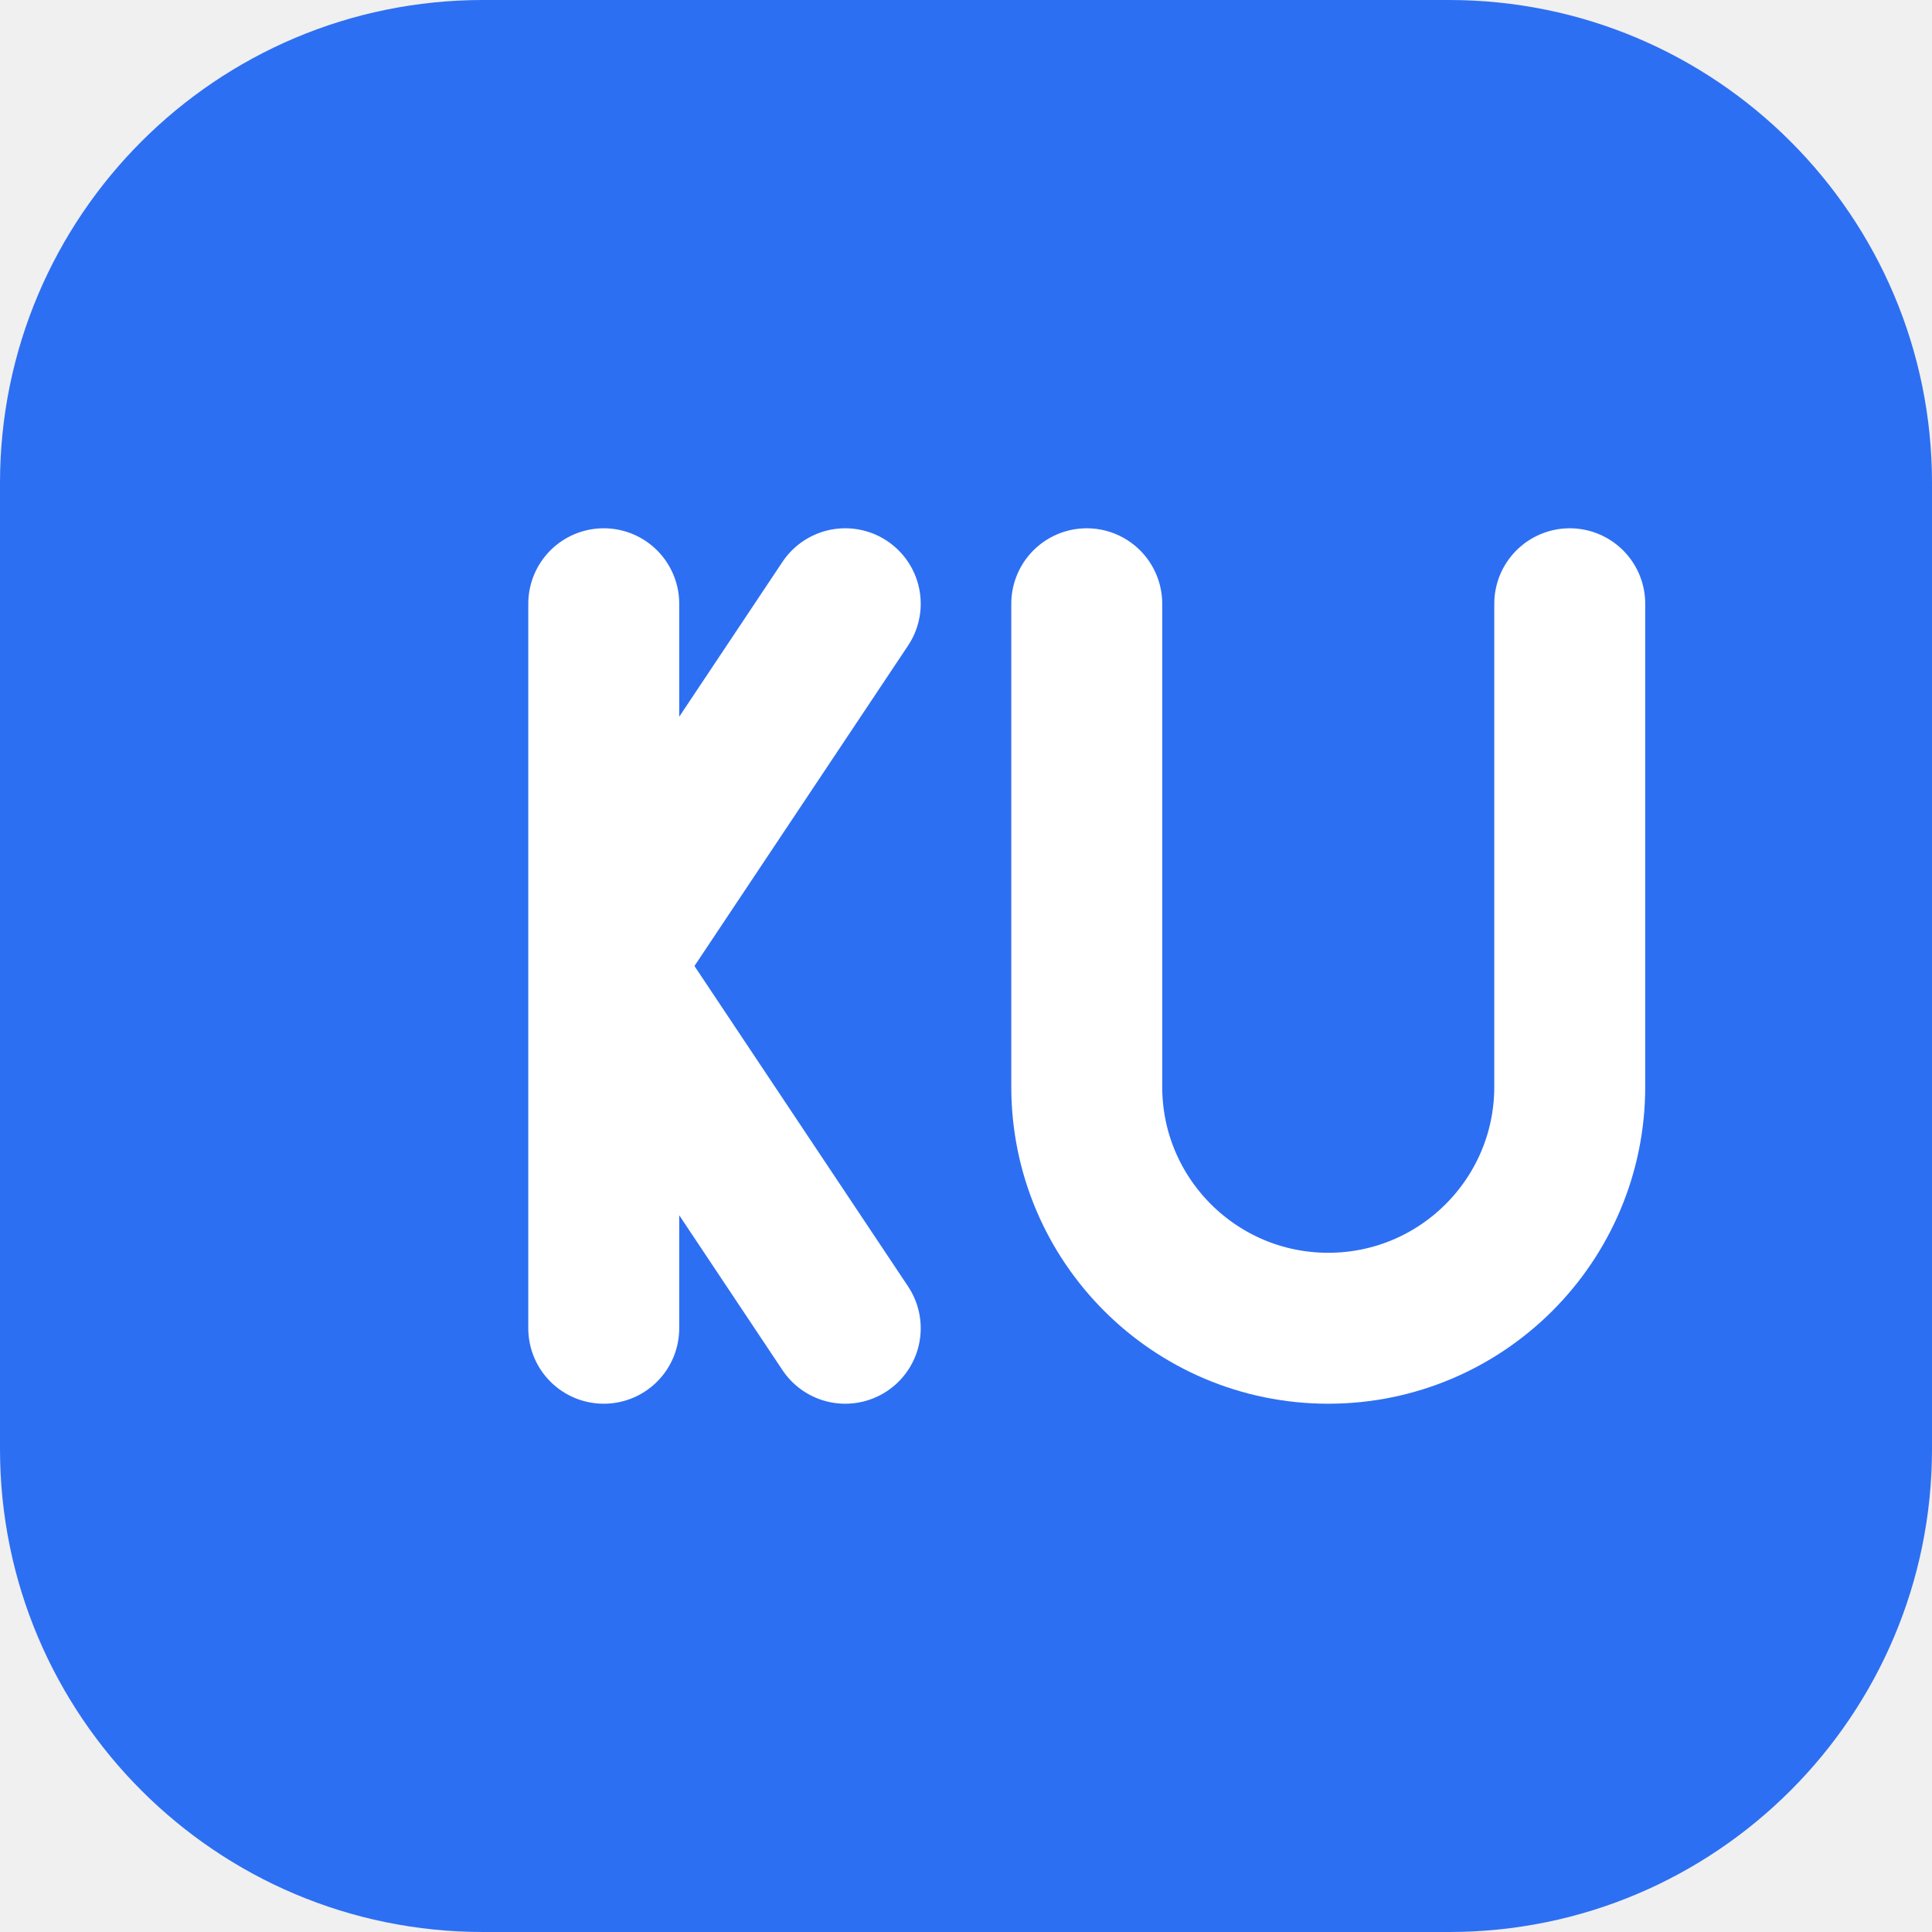
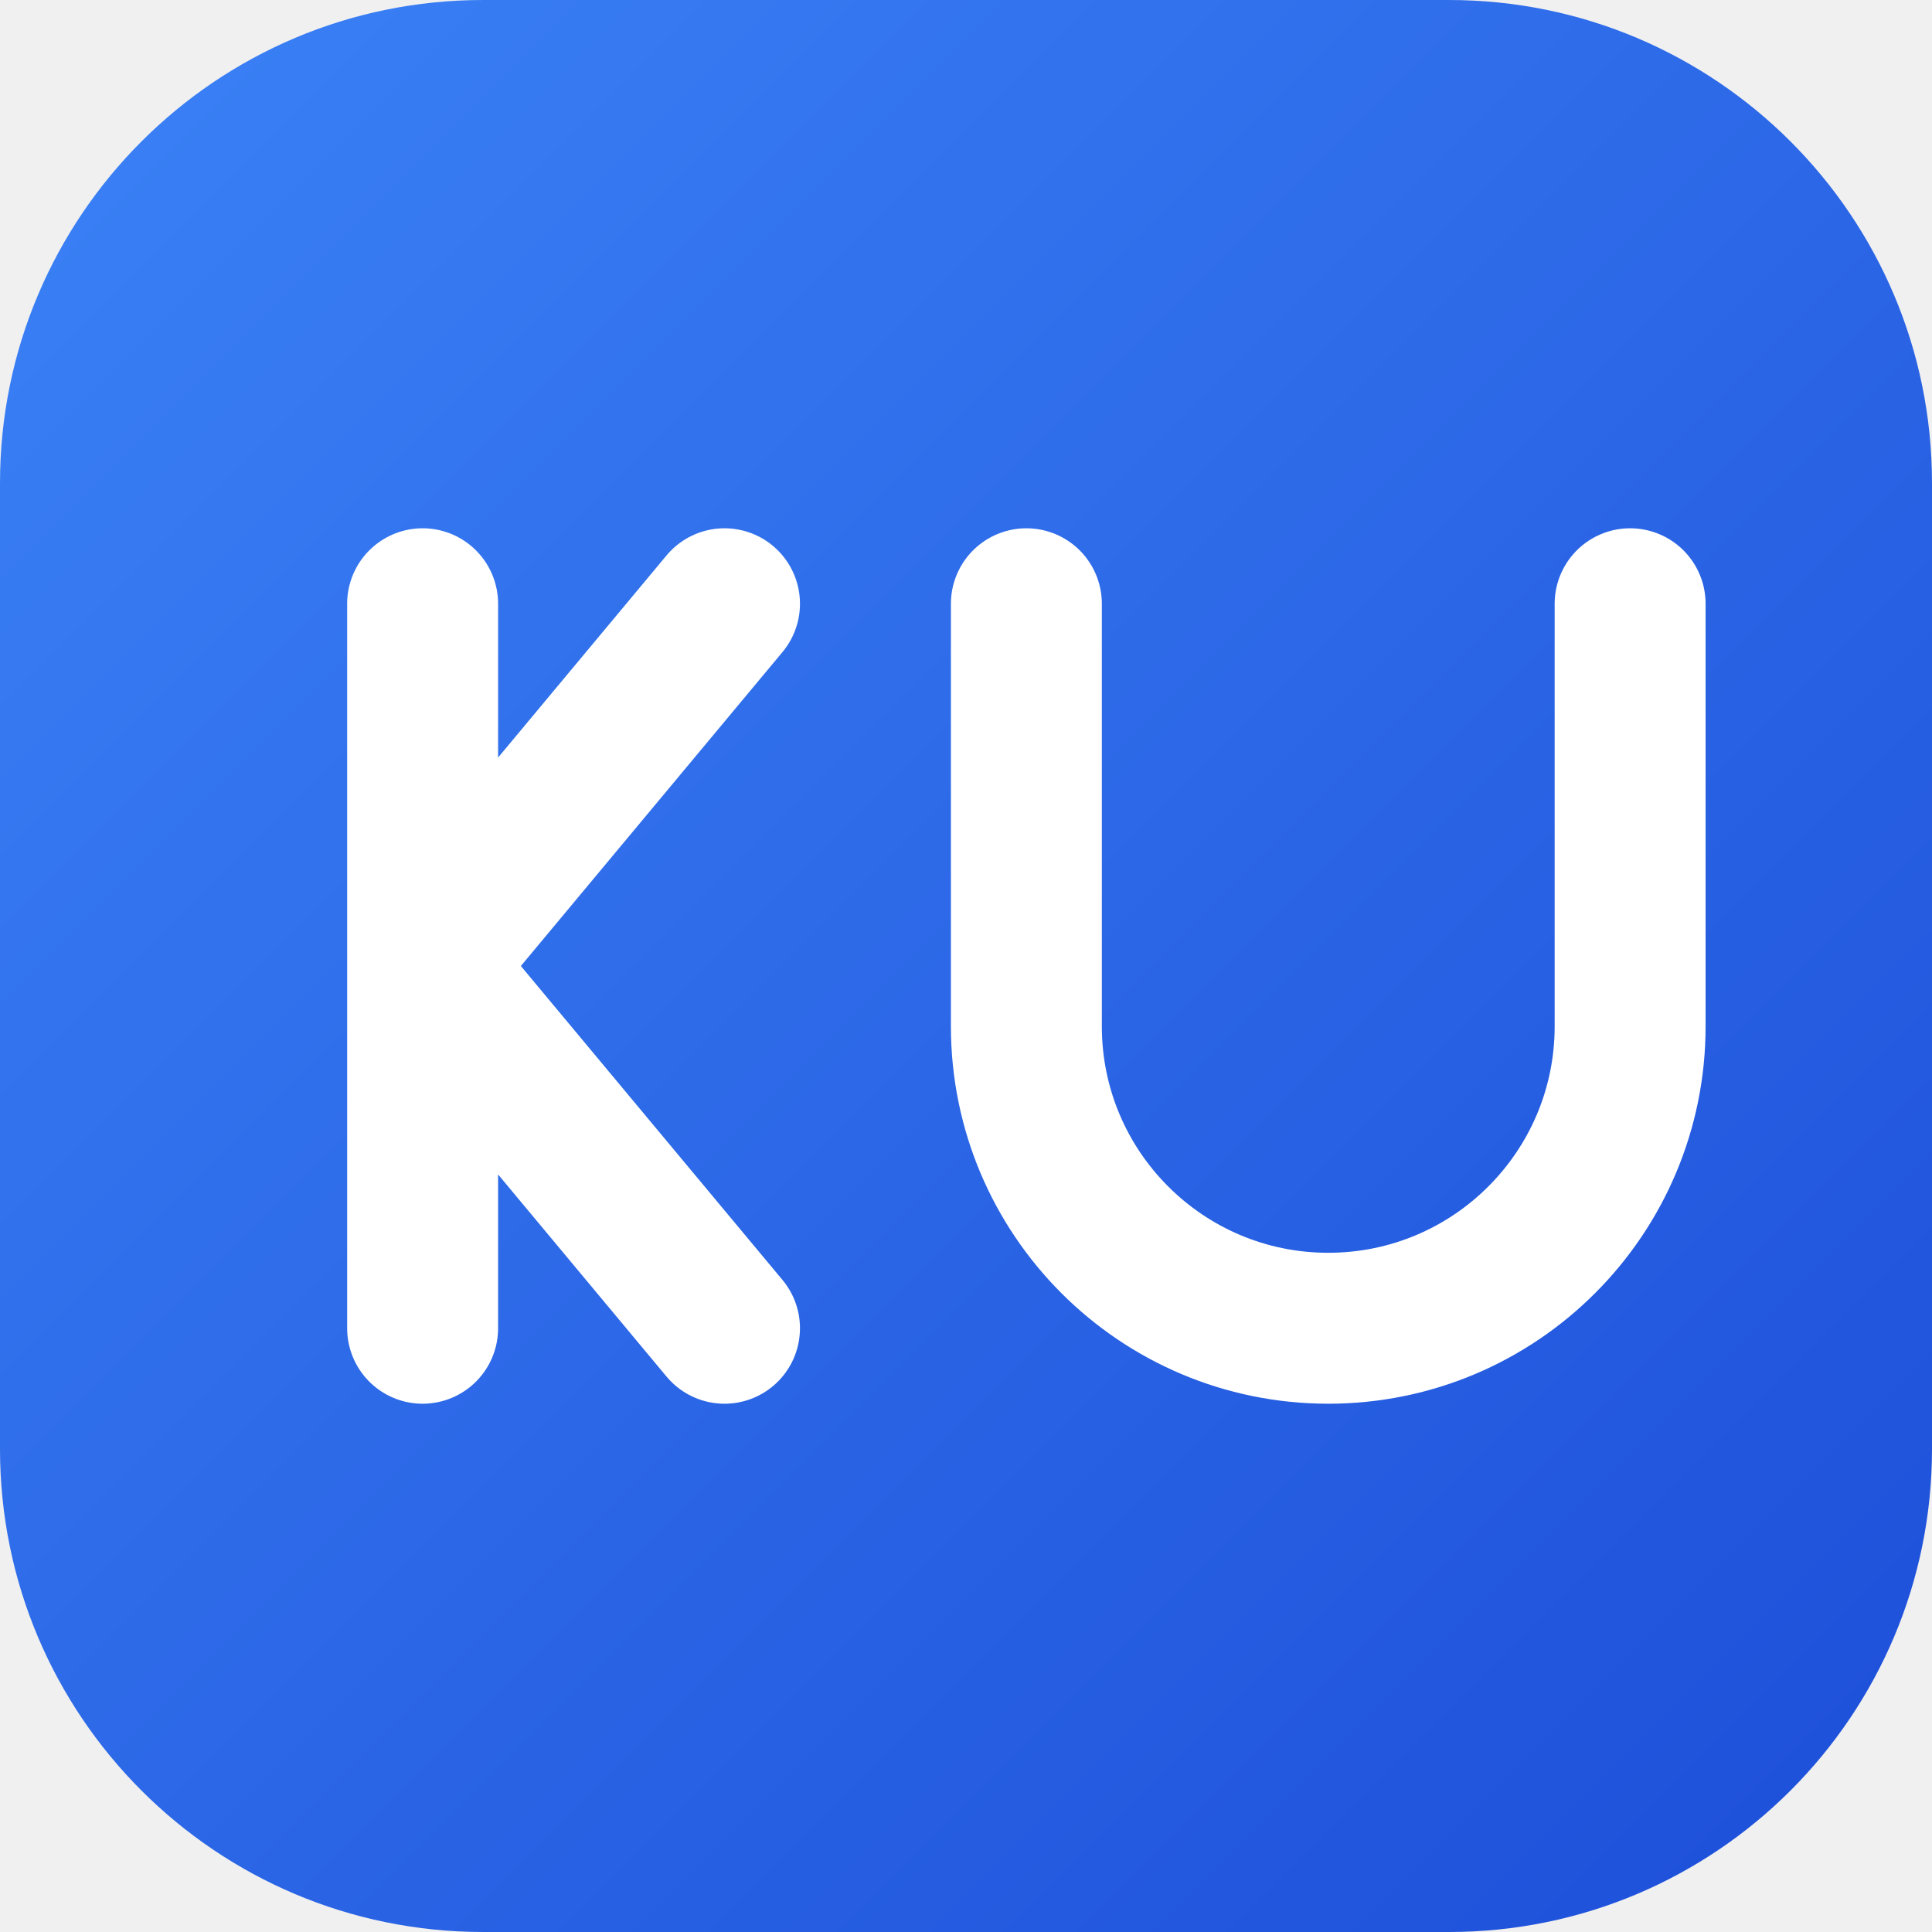
<svg xmlns="http://www.w3.org/2000/svg" width="32" height="32" viewBox="0 0 32 32" fill="none">
-   <rect width="32" height="32" rx="8" fill="#2D6FF2" />
-   <path d="M10 10V22M10 16L14 10M10 16L14 22" stroke="white" stroke-width="2.5" stroke-linecap="round" stroke-linejoin="round" />
-   <path d="M18 10V18C18 20.209 19.791 22 22 22C24.209 22 26 20.209 26 18V10" stroke="white" stroke-width="2.5" stroke-linecap="round" stroke-linejoin="round" />
+   <rect width="32" height="32" rx="8" fill="url(#paint0_linear)" />
+   <path d="M7 10V22M7 16L12 10M7 16L12 22" stroke="white" stroke-width="2.5" stroke-linecap="round" stroke-linejoin="round" />
+   <path d="M17 10V17C17 19.761 19.239 22 22 22C24.761 22 27 19.761 27 17V10" stroke="white" stroke-width="2.5" stroke-linecap="round" stroke-linejoin="round" />
+   <defs>
+     <linearGradient id="paint0_linear" x1="0" y1="0" x2="32" y2="32" gradientUnits="userSpaceOnUse">
+       <stop stop-color="#3B82F6" />
+       <stop offset="1" stop-color="#1D4ED8" />
+     </linearGradient>
+   </defs>
</svg>
